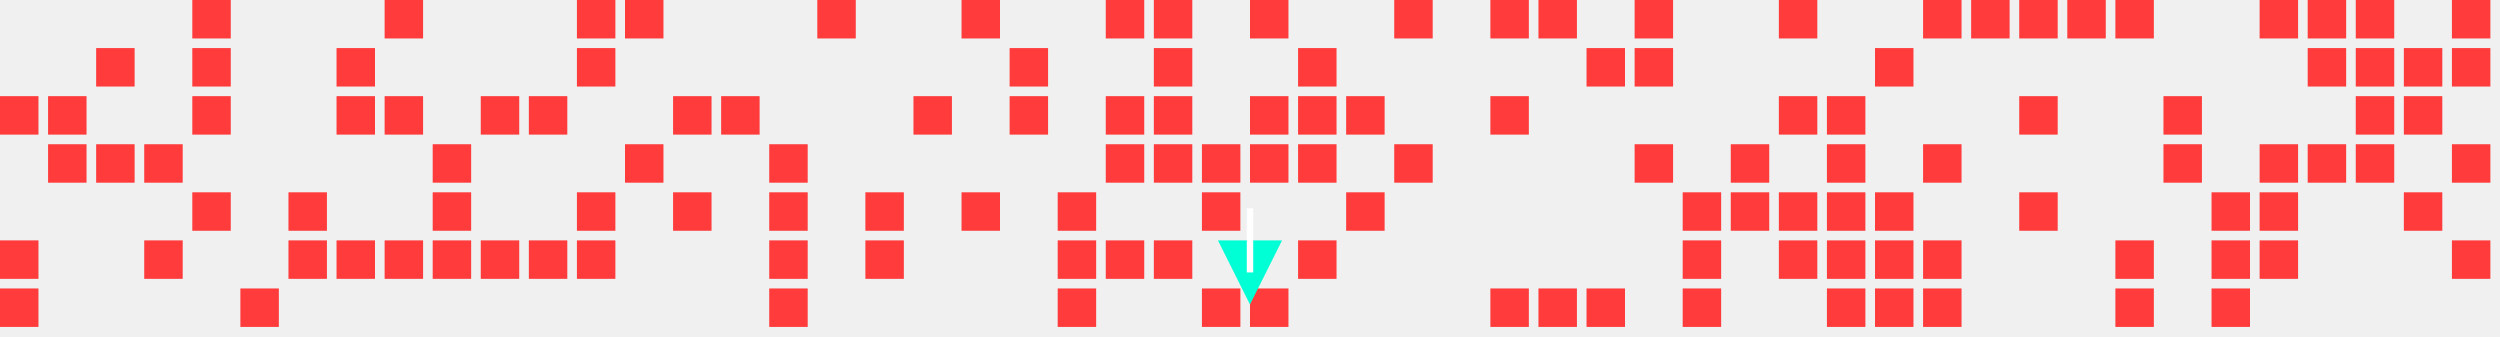
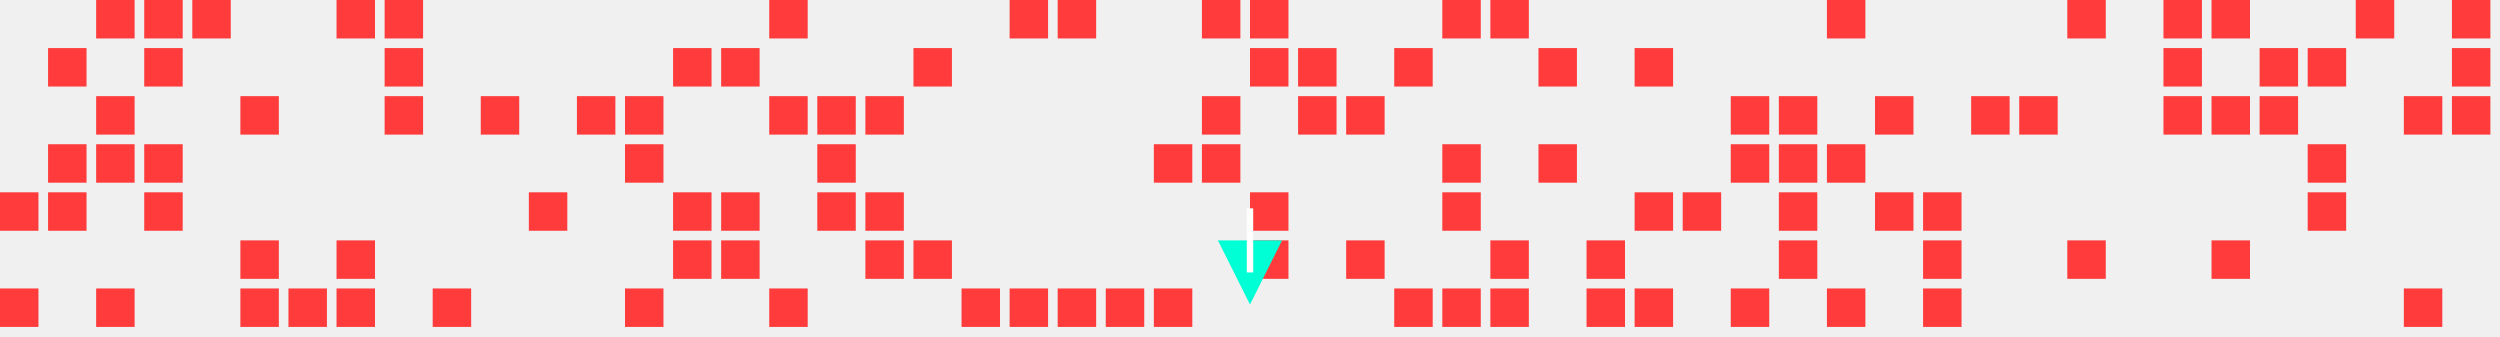
<svg xmlns="http://www.w3.org/2000/svg" width="780" height="105">
  <style>
.enemy { fill: #ff3b3b; }
.player { fill: #00ffd5; }
.bullet { fill: #fff; }
</style>
-   <rect class="enemy" x="0" y="30" width="12" height="12" />
-   <rect class="enemy" x="0" y="75" width="12" height="12" />
+   <rect class="enemy" x="0" y="60" width="12" height="12" />
  <rect class="enemy" x="0" y="90" width="12" height="12" />
-   <rect class="enemy" x="15" y="30" width="12" height="12" />
+   <rect class="enemy" x="15" y="15" width="12" height="12" />
  <rect class="enemy" x="15" y="45" width="12" height="12" />
-   <rect class="enemy" x="30" y="15" width="12" height="12" />
+   <rect class="enemy" x="15" y="60" width="12" height="12" />
+   <rect class="enemy" x="30" y="0" width="12" height="12" />
+   <rect class="enemy" x="30" y="30" width="12" height="12" />
  <rect class="enemy" x="30" y="45" width="12" height="12" />
+   <rect class="enemy" x="30" y="90" width="12" height="12" />
+   <rect class="enemy" x="45" y="0" width="12" height="12" />
+   <rect class="enemy" x="45" y="15" width="12" height="12" />
  <rect class="enemy" x="45" y="45" width="12" height="12" />
-   <rect class="enemy" x="45" y="75" width="12" height="12" />
+   <rect class="enemy" x="45" y="60" width="12" height="12" />
  <rect class="enemy" x="60" y="0" width="12" height="12" />
-   <rect class="enemy" x="60" y="15" width="12" height="12" />
-   <rect class="enemy" x="60" y="30" width="12" height="12" />
-   <rect class="enemy" x="60" y="60" width="12" height="12" />
+   <rect class="enemy" x="75" y="30" width="12" height="12" />
+   <rect class="enemy" x="75" y="75" width="12" height="12" />
  <rect class="enemy" x="75" y="90" width="12" height="12" />
-   <rect class="enemy" x="90" y="60" width="12" height="12" />
-   <rect class="enemy" x="90" y="75" width="12" height="12" />
-   <rect class="enemy" x="105" y="15" width="12" height="12" />
-   <rect class="enemy" x="105" y="30" width="12" height="12" />
+   <rect class="enemy" x="90" y="90" width="12" height="12" />
+   <rect class="enemy" x="105" y="0" width="12" height="12" />
  <rect class="enemy" x="105" y="75" width="12" height="12" />
+   <rect class="enemy" x="105" y="90" width="12" height="12" />
  <rect class="enemy" x="120" y="0" width="12" height="12" />
+   <rect class="enemy" x="120" y="15" width="12" height="12" />
  <rect class="enemy" x="120" y="30" width="12" height="12" />
-   <rect class="enemy" x="120" y="75" width="12" height="12" />
-   <rect class="enemy" x="135" y="45" width="12" height="12" />
-   <rect class="enemy" x="135" y="60" width="12" height="12" />
-   <rect class="enemy" x="135" y="75" width="12" height="12" />
+   <rect class="enemy" x="135" y="90" width="12" height="12" />
  <rect class="enemy" x="150" y="30" width="12" height="12" />
-   <rect class="enemy" x="150" y="75" width="12" height="12" />
-   <rect class="enemy" x="165" y="30" width="12" height="12" />
-   <rect class="enemy" x="165" y="75" width="12" height="12" />
-   <rect class="enemy" x="180" y="0" width="12" height="12" />
-   <rect class="enemy" x="180" y="15" width="12" height="12" />
-   <rect class="enemy" x="180" y="60" width="12" height="12" />
-   <rect class="enemy" x="180" y="75" width="12" height="12" />
-   <rect class="enemy" x="195" y="0" width="12" height="12" />
+   <rect class="enemy" x="165" y="60" width="12" height="12" />
+   <rect class="enemy" x="180" y="30" width="12" height="12" />
+   <rect class="enemy" x="195" y="30" width="12" height="12" />
  <rect class="enemy" x="195" y="45" width="12" height="12" />
-   <rect class="enemy" x="210" y="30" width="12" height="12" />
+   <rect class="enemy" x="195" y="90" width="12" height="12" />
+   <rect class="enemy" x="210" y="15" width="12" height="12" />
  <rect class="enemy" x="210" y="60" width="12" height="12" />
-   <rect class="enemy" x="225" y="30" width="12" height="12" />
-   <rect class="enemy" x="240" y="45" width="12" height="12" />
-   <rect class="enemy" x="240" y="60" width="12" height="12" />
-   <rect class="enemy" x="240" y="75" width="12" height="12" />
+   <rect class="enemy" x="210" y="75" width="12" height="12" />
+   <rect class="enemy" x="225" y="15" width="12" height="12" />
+   <rect class="enemy" x="225" y="60" width="12" height="12" />
+   <rect class="enemy" x="225" y="75" width="12" height="12" />
+   <rect class="enemy" x="240" y="0" width="12" height="12" />
+   <rect class="enemy" x="240" y="30" width="12" height="12" />
  <rect class="enemy" x="240" y="90" width="12" height="12" />
-   <rect class="enemy" x="255" y="0" width="12" height="12" />
+   <rect class="enemy" x="255" y="30" width="12" height="12" />
+   <rect class="enemy" x="255" y="45" width="12" height="12" />
+   <rect class="enemy" x="255" y="60" width="12" height="12" />
+   <rect class="enemy" x="270" y="30" width="12" height="12" />
  <rect class="enemy" x="270" y="60" width="12" height="12" />
  <rect class="enemy" x="270" y="75" width="12" height="12" />
-   <rect class="enemy" x="285" y="30" width="12" height="12" />
-   <rect class="enemy" x="300" y="0" width="12" height="12" />
-   <rect class="enemy" x="300" y="60" width="12" height="12" />
-   <rect class="enemy" x="315" y="15" width="12" height="12" />
-   <rect class="enemy" x="315" y="30" width="12" height="12" />
-   <rect class="enemy" x="330" y="60" width="12" height="12" />
-   <rect class="enemy" x="330" y="75" width="12" height="12" />
+   <rect class="enemy" x="285" y="15" width="12" height="12" />
+   <rect class="enemy" x="285" y="75" width="12" height="12" />
+   <rect class="enemy" x="300" y="90" width="12" height="12" />
+   <rect class="enemy" x="315" y="0" width="12" height="12" />
+   <rect class="enemy" x="315" y="90" width="12" height="12" />
+   <rect class="enemy" x="330" y="0" width="12" height="12" />
  <rect class="enemy" x="330" y="90" width="12" height="12" />
-   <rect class="enemy" x="345" y="0" width="12" height="12" />
-   <rect class="enemy" x="345" y="30" width="12" height="12" />
-   <rect class="enemy" x="345" y="45" width="12" height="12" />
-   <rect class="enemy" x="345" y="75" width="12" height="12" />
-   <rect class="enemy" x="360" y="0" width="12" height="12" />
-   <rect class="enemy" x="360" y="15" width="12" height="12" />
-   <rect class="enemy" x="360" y="30" width="12" height="12" />
+   <rect class="enemy" x="345" y="90" width="12" height="12" />
  <rect class="enemy" x="360" y="45" width="12" height="12" />
-   <rect class="enemy" x="360" y="75" width="12" height="12" />
+   <rect class="enemy" x="360" y="90" width="12" height="12" />
+   <rect class="enemy" x="375" y="0" width="12" height="12" />
+   <rect class="enemy" x="375" y="30" width="12" height="12" />
  <rect class="enemy" x="375" y="45" width="12" height="12" />
-   <rect class="enemy" x="375" y="60" width="12" height="12" />
-   <rect class="enemy" x="375" y="90" width="12" height="12" />
  <rect class="enemy" x="390" y="0" width="12" height="12" />
-   <rect class="enemy" x="390" y="30" width="12" height="12" />
-   <rect class="enemy" x="390" y="45" width="12" height="12" />
-   <rect class="enemy" x="390" y="90" width="12" height="12" />
+   <rect class="enemy" x="390" y="15" width="12" height="12" />
+   <rect class="enemy" x="390" y="60" width="12" height="12" />
+   <rect class="enemy" x="390" y="75" width="12" height="12" />
  <rect class="enemy" x="405" y="15" width="12" height="12" />
  <rect class="enemy" x="405" y="30" width="12" height="12" />
-   <rect class="enemy" x="405" y="45" width="12" height="12" />
-   <rect class="enemy" x="405" y="75" width="12" height="12" />
  <rect class="enemy" x="420" y="30" width="12" height="12" />
-   <rect class="enemy" x="420" y="60" width="12" height="12" />
-   <rect class="enemy" x="435" y="0" width="12" height="12" />
-   <rect class="enemy" x="435" y="45" width="12" height="12" />
+   <rect class="enemy" x="420" y="75" width="12" height="12" />
+   <rect class="enemy" x="435" y="15" width="12" height="12" />
+   <rect class="enemy" x="435" y="90" width="12" height="12" />
+   <rect class="enemy" x="450" y="0" width="12" height="12" />
+   <rect class="enemy" x="450" y="45" width="12" height="12" />
+   <rect class="enemy" x="450" y="60" width="12" height="12" />
+   <rect class="enemy" x="450" y="90" width="12" height="12" />
  <rect class="enemy" x="465" y="0" width="12" height="12" />
-   <rect class="enemy" x="465" y="30" width="12" height="12" />
+   <rect class="enemy" x="465" y="75" width="12" height="12" />
  <rect class="enemy" x="465" y="90" width="12" height="12" />
-   <rect class="enemy" x="480" y="0" width="12" height="12" />
-   <rect class="enemy" x="480" y="90" width="12" height="12" />
-   <rect class="enemy" x="495" y="15" width="12" height="12" />
+   <rect class="enemy" x="480" y="15" width="12" height="12" />
+   <rect class="enemy" x="480" y="45" width="12" height="12" />
+   <rect class="enemy" x="495" y="75" width="12" height="12" />
  <rect class="enemy" x="495" y="90" width="12" height="12" />
-   <rect class="enemy" x="510" y="0" width="12" height="12" />
  <rect class="enemy" x="510" y="15" width="12" height="12" />
-   <rect class="enemy" x="510" y="45" width="12" height="12" />
+   <rect class="enemy" x="510" y="60" width="12" height="12" />
+   <rect class="enemy" x="510" y="90" width="12" height="12" />
  <rect class="enemy" x="525" y="60" width="12" height="12" />
-   <rect class="enemy" x="525" y="75" width="12" height="12" />
-   <rect class="enemy" x="525" y="90" width="12" height="12" />
+   <rect class="enemy" x="540" y="30" width="12" height="12" />
  <rect class="enemy" x="540" y="45" width="12" height="12" />
-   <rect class="enemy" x="540" y="60" width="12" height="12" />
-   <rect class="enemy" x="555" y="0" width="12" height="12" />
+   <rect class="enemy" x="540" y="90" width="12" height="12" />
  <rect class="enemy" x="555" y="30" width="12" height="12" />
+   <rect class="enemy" x="555" y="45" width="12" height="12" />
  <rect class="enemy" x="555" y="60" width="12" height="12" />
  <rect class="enemy" x="555" y="75" width="12" height="12" />
-   <rect class="enemy" x="570" y="30" width="12" height="12" />
+   <rect class="enemy" x="570" y="0" width="12" height="12" />
  <rect class="enemy" x="570" y="45" width="12" height="12" />
-   <rect class="enemy" x="570" y="60" width="12" height="12" />
-   <rect class="enemy" x="570" y="75" width="12" height="12" />
  <rect class="enemy" x="570" y="90" width="12" height="12" />
-   <rect class="enemy" x="585" y="15" width="12" height="12" />
+   <rect class="enemy" x="585" y="30" width="12" height="12" />
  <rect class="enemy" x="585" y="60" width="12" height="12" />
-   <rect class="enemy" x="585" y="75" width="12" height="12" />
-   <rect class="enemy" x="585" y="90" width="12" height="12" />
-   <rect class="enemy" x="600" y="0" width="12" height="12" />
-   <rect class="enemy" x="600" y="45" width="12" height="12" />
+   <rect class="enemy" x="600" y="60" width="12" height="12" />
  <rect class="enemy" x="600" y="75" width="12" height="12" />
  <rect class="enemy" x="600" y="90" width="12" height="12" />
-   <rect class="enemy" x="615" y="0" width="12" height="12" />
-   <rect class="enemy" x="630" y="0" width="12" height="12" />
+   <rect class="enemy" x="615" y="30" width="12" height="12" />
  <rect class="enemy" x="630" y="30" width="12" height="12" />
-   <rect class="enemy" x="630" y="60" width="12" height="12" />
  <rect class="enemy" x="645" y="0" width="12" height="12" />
-   <rect class="enemy" x="660" y="0" width="12" height="12" />
-   <rect class="enemy" x="660" y="75" width="12" height="12" />
-   <rect class="enemy" x="660" y="90" width="12" height="12" />
+   <rect class="enemy" x="645" y="75" width="12" height="12" />
+   <rect class="enemy" x="675" y="0" width="12" height="12" />
+   <rect class="enemy" x="675" y="15" width="12" height="12" />
  <rect class="enemy" x="675" y="30" width="12" height="12" />
-   <rect class="enemy" x="675" y="45" width="12" height="12" />
-   <rect class="enemy" x="690" y="60" width="12" height="12" />
+   <rect class="enemy" x="690" y="0" width="12" height="12" />
+   <rect class="enemy" x="690" y="30" width="12" height="12" />
  <rect class="enemy" x="690" y="75" width="12" height="12" />
-   <rect class="enemy" x="690" y="90" width="12" height="12" />
-   <rect class="enemy" x="705" y="0" width="12" height="12" />
-   <rect class="enemy" x="705" y="45" width="12" height="12" />
-   <rect class="enemy" x="705" y="60" width="12" height="12" />
-   <rect class="enemy" x="705" y="75" width="12" height="12" />
-   <rect class="enemy" x="720" y="0" width="12" height="12" />
+   <rect class="enemy" x="705" y="15" width="12" height="12" />
+   <rect class="enemy" x="705" y="30" width="12" height="12" />
  <rect class="enemy" x="720" y="15" width="12" height="12" />
  <rect class="enemy" x="720" y="45" width="12" height="12" />
+   <rect class="enemy" x="720" y="60" width="12" height="12" />
  <rect class="enemy" x="735" y="0" width="12" height="12" />
-   <rect class="enemy" x="735" y="15" width="12" height="12" />
-   <rect class="enemy" x="735" y="30" width="12" height="12" />
-   <rect class="enemy" x="735" y="45" width="12" height="12" />
-   <rect class="enemy" x="750" y="15" width="12" height="12" />
  <rect class="enemy" x="750" y="30" width="12" height="12" />
-   <rect class="enemy" x="750" y="60" width="12" height="12" />
+   <rect class="enemy" x="750" y="90" width="12" height="12" />
  <rect class="enemy" x="765" y="0" width="12" height="12" />
  <rect class="enemy" x="765" y="15" width="12" height="12" />
-   <rect class="enemy" x="765" y="45" width="12" height="12" />
-   <rect class="enemy" x="765" y="75" width="12" height="12" />
+   <rect class="enemy" x="765" y="30" width="12" height="12" />
  <polygon class="player" points=" 390,95 380,75 400,75 " />
  <rect class="bullet" x="389" y="65" width="2" height="20">
    <animate attributeName="y" values="65;0" dur="1s" repeatCount="indefinite" />
  </rect>
</svg>
